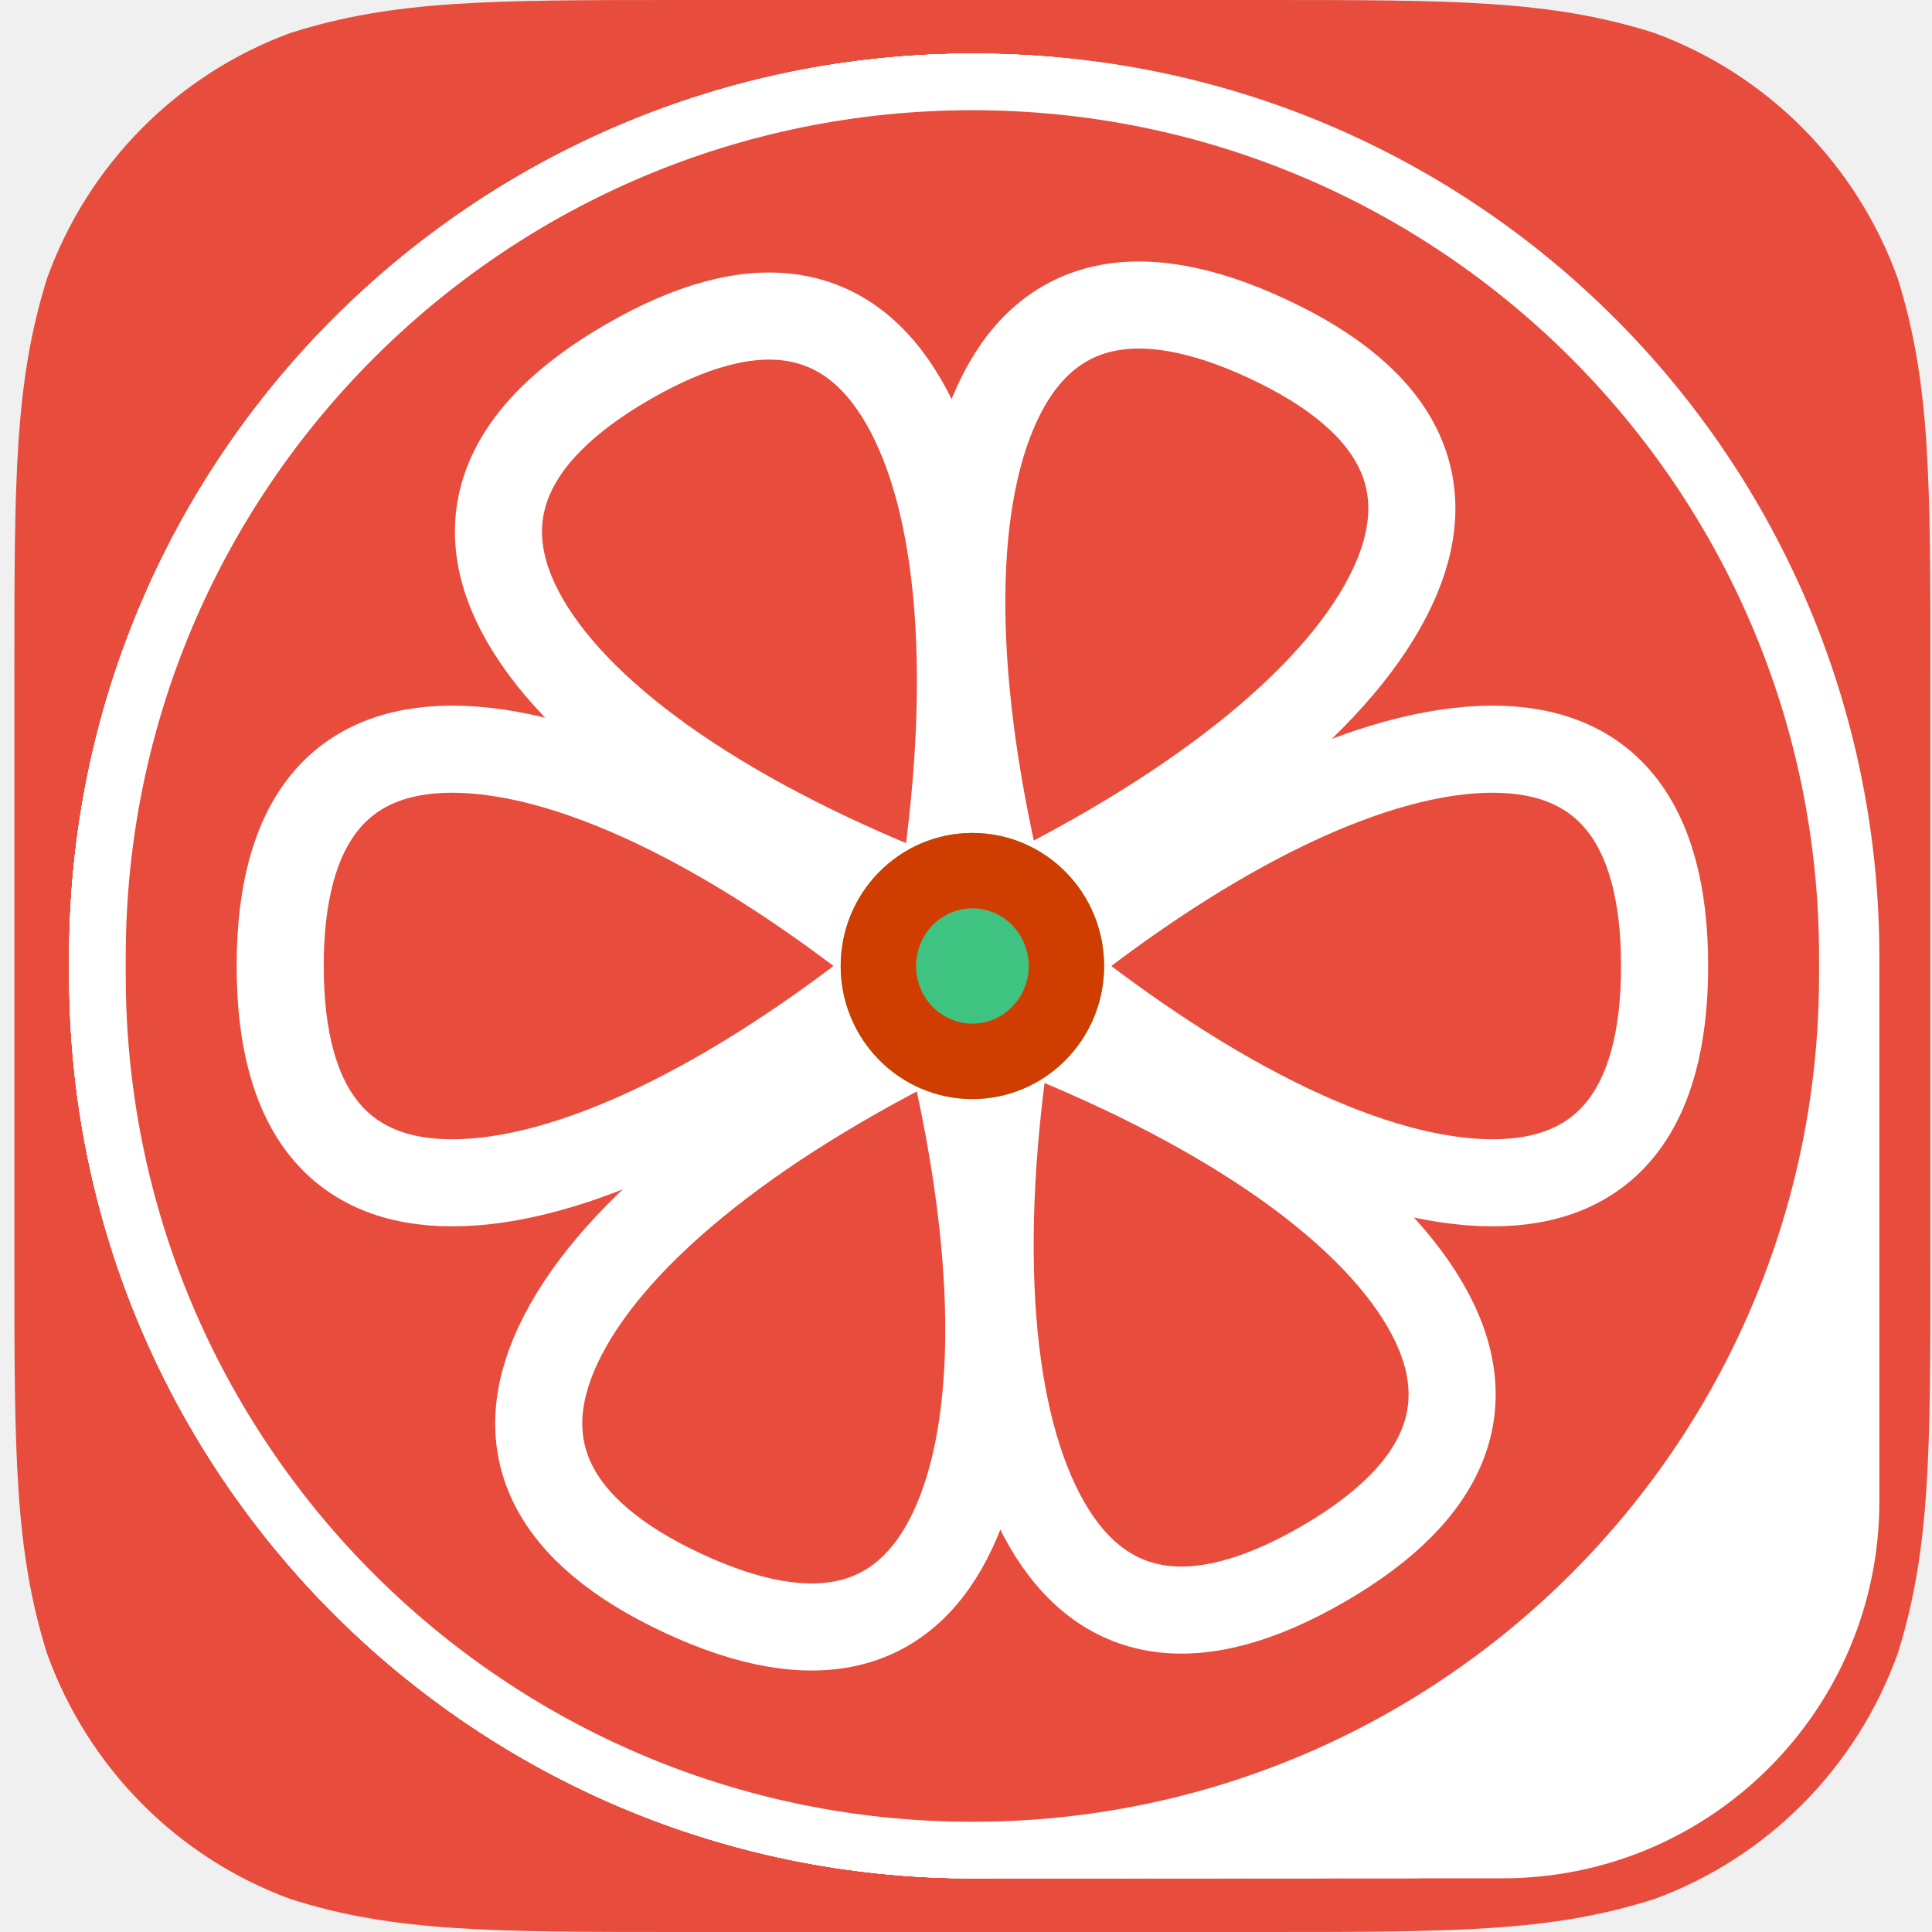
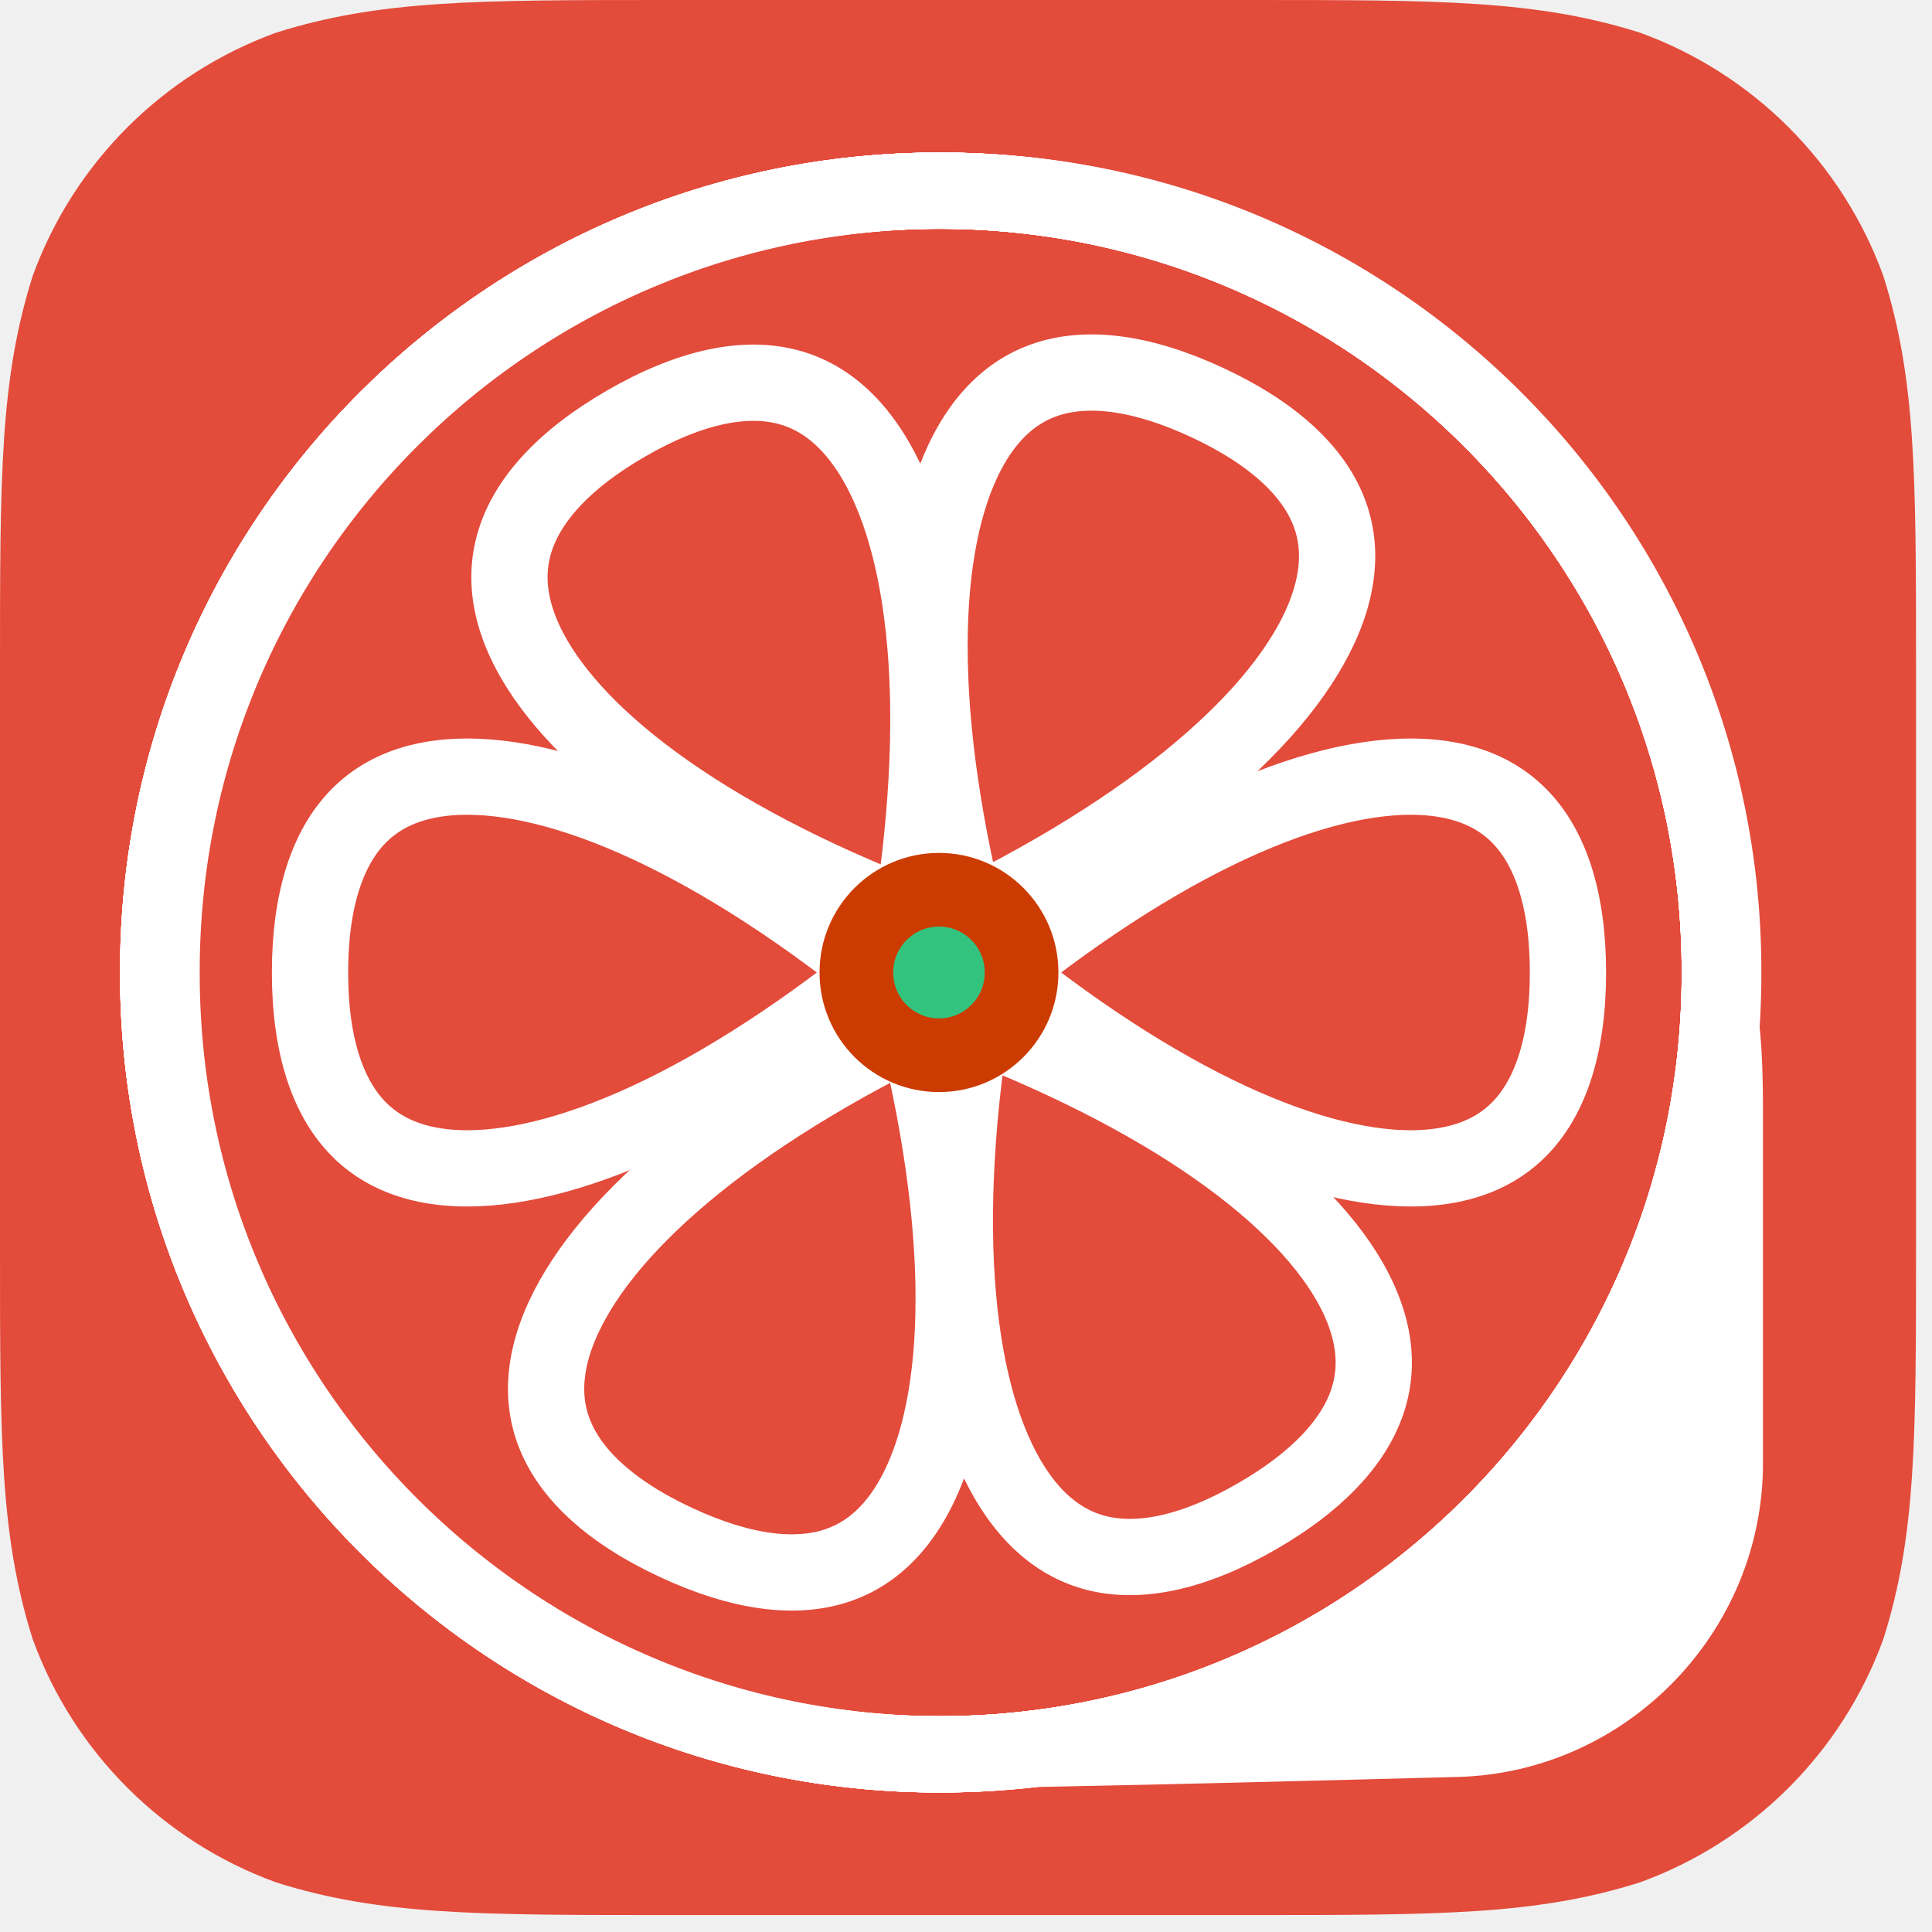
- <svg xmlns="http://www.w3.org/2000/svg" xmlns:xlink="http://www.w3.org/1999/xlink" width="114px" height="114px" viewBox="0 0 114 114" version="1.1">
-   <defs>
-     <ellipse id="path-1" cx="53.295" cy="53.833" rx="7.772" ry="7.851" />
+ <svg xmlns="http://www.w3.org/2000/svg" viewBox="0 0 47.5 47.5" height="38" width="38" xml:space="preserve" version="1.1" id="svg2">
+   <defs id="defs6">
+     <clipPath id="clipPath18" clipPathUnits="userSpaceOnUse">
+       <path style="clip-rule:evenodd" id="path20" d="m 131.391,380 114.078,0 c 37.836,0 56.746,0 77.113,-6.434 22.234,-8.089 39.746,-25.593 47.84,-47.816 6.437,-20.352 6.437,-39.262 6.437,-77.07 l 0,-114.024 c 0,-37.816 0,-56.718 -6.437,-77.074 -8.094,-22.223 -25.606,-39.727 -47.84,-47.812 -20.367,-6.438 -39.277,-6.438 -77.113,-6.438 l -114.078,0 c -37.836,0 -56.75,0 -77.114,6.438 C 32.043,17.855 14.531,35.359 6.438,57.582 0,77.938 0,96.84 0,134.656 L 0,248.68 c 0,37.808 0,56.718 6.438,77.07 8.094,22.223 25.605,39.727 47.84,47.816 C 74.641,380 93.555,380 131.391,380 l 0,0" />
+     </clipPath>
+     <clipPath id="clipPath24" clipPathUnits="userSpaceOnUse">
+       <path id="path26" d="M 0,0 380,0 380,380 0,380 0,0 Z" />
+     </clipPath>
+     <clipPath id="clipPath34" clipPathUnits="userSpaceOnUse">
+       <path style="clip-rule:evenodd" id="path36" d="M 24.281,188.957 C 24.281,277.898 96.379,350 185.359,350 l 0,0 c 88.961,0 161.079,-72.187 161.079,-161.043 l 0,-0.473 C 346.438,99.543 274.34,27.441 185.359,27.441 l 0,0 c -88.961,0 -161.078,72.188 -161.078,161.043 l 0,0.473 z" />
+     </clipPath>
+     <clipPath id="clipPath40" clipPathUnits="userSpaceOnUse">
+       <path id="path42" d="M 0,0 380,0 380,380 0,380 0,0 Z" />
+     </clipPath>
+     <clipPath id="clipPath50" clipPathUnits="userSpaceOnUse">
+       <path style="clip-rule:evenodd" id="path52" d="M 23.609,188.957 C 23.609,277.898 95.707,350 184.688,350 l 0,0 c 88.96,0 161.078,-72.187 161.078,-161.043 l 0,-0.473 c 0,-88.941 -72.098,-161.043 -161.078,-161.043 l 0,0 c -88.961,0 -161.079,72.188 -161.079,161.043 l 0,0.473 z" />
+     </clipPath>
+     <clipPath id="clipPath56" clipPathUnits="userSpaceOnUse">
+       <path id="path58" d="M 0,0 380,0 380,380 0,380 0,0 Z" />
+     </clipPath>
+     <clipPath id="clipPath68" clipPathUnits="userSpaceOnUse">
+       <path style="clip-rule:evenodd" id="path70" d="M 23.945,188.957 C 23.945,277.898 96.043,350 185.023,350 l 0,0 c 88.961,0 161.079,-72.187 161.079,-161.043 l 0,-0.473 c 0,-88.941 -72.098,-161.043 -161.079,-161.043 l 0,0 c -88.96,0 -161.078,72.188 -161.078,161.043 l 0,0.473 z" />
+     </clipPath>
+     <clipPath id="clipPath74" clipPathUnits="userSpaceOnUse">
+       <path id="path76" d="M 0,0 380,0 380,380 0,380 0,0 Z" />
+     </clipPath>
+     <clipPath id="clipPath84" clipPathUnits="userSpaceOnUse">
+       <path style="clip-rule:evenodd" id="path86" d="M 23.609,188.957 C 23.609,277.898 95.707,350 184.688,350 l 0,0 c 88.96,0 161.078,-72.187 161.078,-161.043 l 0,-0.473 c 0,-88.941 -72.098,-161.043 -161.078,-161.043 l 0,0 c -88.961,0 -161.079,72.188 -161.079,161.043 l 0,0.473 z" />
+     </clipPath>
+     <clipPath id="clipPath90" clipPathUnits="userSpaceOnUse">
+       <path id="path92" d="M 0,0 380,0 380,380 0,380 0,0 Z" />
+     </clipPath>
+     <clipPath id="clipPath104" clipPathUnits="userSpaceOnUse">
+       <path style="clip-rule:evenodd" id="path106" d="m 315.898,188.723 c 0,61.363 -58.746,61.363 -131.21,0 -72.469,-61.368 -131.211,-61.368 -131.211,0 0,61.363 58.742,61.363 131.211,0 72.464,-61.368 131.21,-61.368 131.21,0 l 0,0 0,0 z" />
+     </clipPath>
+     <clipPath id="clipPath110" clipPathUnits="userSpaceOnUse">
+       <path id="path112" d="M 0,0 380,0 380,380 0,380 0,0 Z" />
+     </clipPath>
+     <clipPath id="clipPath120" clipPathUnits="userSpaceOnUse">
+       <path style="clip-rule:evenodd" id="path122" d="m 251,75.277 c 53.52,30.899 24.063,81.922 -65.797,113.961 -89.859,32.043 -119.316,83.063 -65.797,113.965 53.52,30.899 82.977,-20.125 65.797,-113.965 C 168.023,95.398 197.48,44.375 251,75.277 l 0,0 0,0 z" />
+     </clipPath>
+     <clipPath id="clipPath126" clipPathUnits="userSpaceOnUse">
+       <path id="path128" d="M 0,0 380,0 380,380 0,380 0,0 Z" />
+     </clipPath>
+     <clipPath id="clipPath136" clipPathUnits="userSpaceOnUse">
+       <path style="clip-rule:evenodd" id="path138" d="m 129.766,69.832 c 55.863,-26.051 80.683,27.18 55.437,118.891 -25.246,91.711 -0.426,144.937 55.438,118.886 55.867,-26.046 31.043,-79.277 -55.438,-118.886 C 98.723,149.109 73.898,95.883 129.766,69.832 l 0,0 0,0 z" />
+     </clipPath>
+     <clipPath id="clipPath142" clipPathUnits="userSpaceOnUse">
+       <path id="path144" d="M 0,0 380,0 380,380 0,380 0,0 Z" />
+     </clipPath>
+     <clipPath id="clipPath152" clipPathUnits="userSpaceOnUse">
+       <path id="path154" d="M 0,0 0,380 380,380 380,0 0,0 Z" />
+     </clipPath>
+     <clipPath id="clipPath158" clipPathUnits="userSpaceOnUse">
+       <path style="clip-rule:evenodd" id="path160" d="m -46.051,419.488 461.473,0 0,-461.531 -461.473,0 0,461.531 z M 184.688,157.957 c 16.976,0 30.734,13.777 30.734,30.766 0,16.988 -13.758,30.765 -30.734,30.765 -16.977,0 -30.739,-13.777 -30.739,-30.765 0,-16.989 13.762,-30.766 30.739,-30.766 z m 0,14.488 c -8.973,0 -16.247,7.285 -16.247,16.278 0,8.988 7.274,16.273 16.247,16.273 8.968,0 16.246,-7.285 16.246,-16.273 0,-8.993 -7.278,-16.278 -16.246,-16.278 z" />
+     </clipPath>
+     <clipPath id="clipPath164" clipPathUnits="userSpaceOnUse">
+       <path style="clip-rule:evenodd" id="path166" d="m 184.688,165.203 c 12.972,0 23.488,10.527 23.488,23.52 0,12.988 -10.516,23.519 -23.488,23.519 -12.973,0 -23.493,-10.531 -23.493,-23.519 0,-12.993 10.52,-23.52 23.493,-23.52 z" />
+     </clipPath>
+     <clipPath id="clipPath170" clipPathUnits="userSpaceOnUse">
+       <path id="path172" d="M 0,0 380,0 380,380 0,380 0,0 Z" />
+     </clipPath>
+     <clipPath id="clipPath180" clipPathUnits="userSpaceOnUse">
+       <path style="clip-rule:evenodd" id="path182" d="m 184.688,165.203 c 12.972,0 23.488,10.527 23.488,23.52 0,12.988 -10.516,23.519 -23.488,23.519 -12.973,0 -23.493,-10.531 -23.493,-23.519 0,-12.993 10.52,-23.52 23.493,-23.52 z" />
+     </clipPath>
+     <clipPath id="clipPath186" clipPathUnits="userSpaceOnUse">
+       <path id="path188" d="M 0,0 380,0 380,380 0,380 0,0 Z" />
+     </clipPath>
+     <clipPath id="clipPath196" clipPathUnits="userSpaceOnUse">
+       <path style="clip-rule:evenodd" id="path198" d="m 255.801,47.809 c 31.558,10.125 62.84,44.59 69.879,77.019 l 8.34,38.449 c 7.035,32.414 12.734,31.883 12.734,-1.398 l 0,-69.734 c 0,-33.188 -26.867,-60.797 -60.047,-61.645 0,0 -83.074,-2.269 -105,-2.269 -21.922,0 0,0 0,0 -23.266,2.113 -15.269,5.441 17.695,7.871 0,0 8.633,-0.352 24.946,2.855 16.312,3.207 31.453,8.852 31.453,8.852 z" />
+     </clipPath>
+     <clipPath id="clipPath202" clipPathUnits="userSpaceOnUse">
+       <path id="path204" d="M 0,0 380,0 380,380 0,380 0,0 Z" />
+     </clipPath>
  </defs>
-   <g id="Elements" stroke="none" stroke-width="1" fill="none" fill-rule="evenodd">
-     <g id="Launching" transform="translate(-103, -198)">
-       <g id="Icon-Copy" transform="translate(103, 198)">
-         <path d="M40.265,0 L74.489,0 C85.839,0 91.513,0 97.623,1.948 C104.293,4.396 109.546,9.693 111.974,16.419 C113.906,22.579 113.906,28.301 113.906,39.745 L113.906,74.255 C113.906,85.7 113.906,91.42 111.974,97.581 C109.546,104.307 104.293,109.604 97.623,112.052 C91.513,114 85.839,114 74.489,114 L40.265,114 C28.915,114 23.24,114 17.131,112.052 C10.461,109.604 5.207,104.307 2.779,97.581 C0.848,91.42 0.848,85.7 0.848,74.255 L0.848,39.745 C0.848,28.301 0.848,22.579 2.779,16.419 C5.207,9.693 10.461,4.396 17.131,1.948 C23.24,0 28.915,0 40.265,0 L40.265,0" id="Icon-Shape" fill="#E74C3C" />
-         <g id="Icon" transform="translate(4.082645, 3.166667)">
-           <g id="Frame" stroke="#FFFFFF">
-             <path d="M1.612,53.301 C1.612,24.629 24.847,1.39 53.517,1.39 C82.184,1.39 105.421,24.63 105.421,53.301 L105.421,85.423 C105.421,96.942 96.086,106.276 84.564,106.276 L53.517,106.276 C24.85,106.276 1.612,83.037 1.612,54.366 L1.612,53.301 Z" id="Rectangle-1" stroke-width="2.781" />
-             <path d="M1.39,53.301 C1.39,24.629 24.625,1.39 53.295,1.39 C81.962,1.39 105.199,24.63 105.199,53.301 L105.199,79.87 C105.199,94.455 93.372,106.276 78.776,106.276 L53.295,106.276 C24.628,106.276 1.39,83.037 1.39,54.366 L1.39,53.301 Z" id="Rectangle-1-Copy" stroke-width="2.781" />
-             <path d="M1.39,53.301 C1.39,24.629 24.625,1.39 53.295,1.39 C81.962,1.39 105.199,24.63 105.199,53.301 L105.199,74.301 C105.199,91.961 90.888,106.276 73.229,106.276 L53.295,106.276 C24.628,106.276 1.39,83.037 1.39,54.366 L1.39,53.301 Z" id="Rectangle-1-Copy-2" stroke-width="2.781" />
-             <path d="M1.501,53.301 C1.501,24.629 24.736,1.39 53.406,1.39 C82.073,1.39 105.31,24.63 105.31,53.301 L105.31,68.739 C105.31,89.474 88.507,106.276 67.767,106.276 L53.406,106.276 C24.739,106.276 1.501,83.037 1.501,54.366 L1.501,53.301 Z" id="Rectangle-1-Copy-3" stroke-width="2.781" />
-             <path d="M1.39,53.301 C1.39,24.629 24.625,1.39 53.295,1.39 C81.962,1.39 105.199,24.63 105.199,53.301 L105.199,63.175 C105.199,86.978 85.9,106.276 62.1,106.276 L53.295,106.276 C24.628,106.276 1.39,83.037 1.39,54.366 L1.39,53.301 Z" id="Rectangle-1-Copy-4" stroke-width="2.781" />
-             <path d="M1.39,53.301 C1.39,24.629 24.625,1.39 53.295,1.39 C81.962,1.39 105.199,24.63 105.199,53.301 L105.199,57.616 C105.199,84.491 83.412,106.276 56.533,106.276 L53.295,106.276 C24.628,106.276 1.39,83.037 1.39,54.366 L1.39,53.301 Z" id="Rectangle-1-Copy-5" stroke-width="2.781" />
-             <rect id="Rectangle-1-Copy-6" stroke-width="3.337" x="1.668" y="1.668" width="103.253" height="104.33" rx="51.626" />
+   <g transform="matrix(1.25,0,0,-1.25,0,47.5)" id="g10">
+     <g transform="scale(0.1,0.1)" id="g12">
+       <g id="g14">
+         <g clip-path="url(#clipPath18)" id="g16">
+           <g clip-path="url(#clipPath24)" id="g22">
+             <path id="path28" style="fill:#e34b3b;fill-opacity:1;fill-rule:nonzero;stroke:none" d="m 0,0 426.859,0 0,430 L 0,430 0,0 Z" />
          </g>
-           <g id="Leaves" transform="translate(9.881735, 11.88819)" stroke="#FFFFFF" stroke-width="5.139">
-             <path d="M39.393,41.945 C29.05,50.296 19.56,54.738 12.715,54.738 C6.14,54.738 2.569,50.576 2.569,41.945 C2.569,33.314 6.14,29.152 12.715,29.152 C19.56,29.152 29.05,33.594 39.393,41.945 Z M47.433,41.945 C57.776,33.594 67.266,29.152 74.111,29.152 C80.686,29.152 84.257,33.314 84.257,41.945 C84.257,50.576 80.686,54.738 74.111,54.738 C67.266,54.738 57.776,50.296 47.433,41.945 Z" id="Oval-3-Copy" />
-             <path d="M41.579,38.3 C29.095,33.52 20.452,27.51 17.017,21.561 C13.719,15.849 15.561,10.643 23.099,6.291 C30.636,1.94 36.066,2.947 39.364,8.659 C42.798,14.608 43.682,25.098 41.579,38.3 L41.579,38.3 Z M45.589,45.245 C58.073,50.025 66.716,56.035 70.151,61.984 C73.449,67.696 71.606,72.902 64.069,77.254 C56.531,81.605 51.102,80.598 47.804,74.886 C44.37,68.937 43.486,58.447 45.589,45.245 L45.589,45.245 Z" id="Oval-3-Copy-2" />
-             <path d="M45.278,38.312 C42.041,25.388 42.005,14.897 44.898,8.695 C47.674,2.74 52.976,1.27 60.841,4.938 C68.706,8.605 70.987,13.611 68.211,19.566 C65.319,25.768 57.26,32.484 45.278,38.312 L45.278,38.312 Z M41.89,45.578 C45.127,58.503 45.163,68.993 42.27,75.195 C39.494,81.15 34.192,82.62 26.327,78.953 L26.327,78.953 C18.462,75.285 16.18,70.279 18.957,64.324 C21.849,58.122 29.908,51.406 41.89,45.578 L41.89,45.578 Z" id="Oval-3-Copy-3" />
+         </g>
+       </g>
+       <g id="g30">
+         <g clip-path="url(#clipPath34)" id="g32">
+           <g clip-path="url(#clipPath40)" id="g38">
+             <path id="path44" style="fill:none;stroke:#ffffff;stroke-width:30;stroke-linecap:butt;stroke-linejoin:miter;stroke-miterlimit:10;stroke-dasharray:none;stroke-opacity:1" d="M 24.281,188.957 C 24.281,277.898 96.379,350 185.359,350 l 0,0 c 88.961,0 161.079,-72.187 161.079,-161.043 l 0,-0.473 C 346.438,99.543 274.34,27.441 185.359,27.441 l 0,0 c -88.961,0 -161.078,72.188 -161.078,161.043 l 0,0.473 z" />
          </g>
-           <g id="Central">
-             <use fill="#3FC380" fill-rule="evenodd" xlink:href="#path-1" />
-             <ellipse stroke="#D03D00" stroke-width="4.449" cx="53.295" cy="53.833" rx="5.548" ry="5.626" />
+         </g>
+       </g>
+       <g id="g46">
+         <g clip-path="url(#clipPath50)" id="g48">
+           <g clip-path="url(#clipPath56)" id="g54">
+             <path id="path60" style="fill:none;stroke:#ffffff;stroke-width:30;stroke-linecap:butt;stroke-linejoin:miter;stroke-miterlimit:10;stroke-dasharray:none;stroke-opacity:1" d="M 23.609,188.957 C 23.609,277.898 95.707,350 184.688,350 l 0,0 c 88.96,0 161.078,-72.187 161.078,-161.043 l 0,-0.473 c 0,-88.941 -72.098,-161.043 -161.078,-161.043 l 0,0 c -88.961,0 -161.079,72.188 -161.079,161.043 l 0,0.473 z" />
+             <path id="path62" style="fill:none;stroke:#ffffff;stroke-width:30;stroke-linecap:butt;stroke-linejoin:miter;stroke-miterlimit:10;stroke-dasharray:none;stroke-opacity:1" d="M 23.609,188.957 C 23.609,277.898 95.707,350 184.688,350 l 0,0 c 88.96,0 161.078,-72.187 161.078,-161.043 l 0,-0.473 c 0,-88.941 -72.098,-161.043 -161.078,-161.043 l 0,0 c -88.961,0 -161.079,72.188 -161.079,161.043 l 0,0.473 z" />
+           </g>
+         </g>
+       </g>
+       <g id="g64">
+         <g clip-path="url(#clipPath68)" id="g66">
+           <g clip-path="url(#clipPath74)" id="g72">
+             <path id="path78" style="fill:none;stroke:#ffffff;stroke-width:30;stroke-linecap:butt;stroke-linejoin:miter;stroke-miterlimit:10;stroke-dasharray:none;stroke-opacity:1" d="M 23.945,188.957 C 23.945,277.898 96.043,350 185.023,350 l 0,0 c 88.961,0 161.079,-72.187 161.079,-161.043 l 0,-0.473 c 0,-88.941 -72.098,-161.043 -161.079,-161.043 l 0,0 c -88.96,0 -161.078,72.188 -161.078,161.043 l 0,0.473 z" />
+           </g>
+         </g>
+       </g>
+       <g id="g80">
+         <g clip-path="url(#clipPath84)" id="g82">
+           <g clip-path="url(#clipPath90)" id="g88">
+             <path id="path94" style="fill:none;stroke:#ffffff;stroke-width:30;stroke-linecap:butt;stroke-linejoin:miter;stroke-miterlimit:10;stroke-dasharray:none;stroke-opacity:1" d="M 23.609,188.957 C 23.609,277.898 95.707,350 184.688,350 l 0,0 c 88.96,0 161.078,-72.187 161.078,-161.043 l 0,-0.473 c 0,-88.941 -72.098,-161.043 -161.078,-161.043 l 0,0 c -88.961,0 -161.079,72.188 -161.079,161.043 l 0,0.473 z" />
+             <path id="path96" style="fill:none;stroke:#ffffff;stroke-width:30;stroke-linecap:butt;stroke-linejoin:miter;stroke-miterlimit:10;stroke-dasharray:none;stroke-opacity:1" d="M 23.609,188.957 C 23.609,277.898 95.707,350 184.688,350 l 0,0 c 88.96,0 161.078,-72.187 161.078,-161.043 l 0,-0.473 c 0,-88.941 -72.098,-161.043 -161.078,-161.043 l 0,0 c -88.961,0 -161.079,72.188 -161.079,161.043 l 0,0.473 z" />
+             <path id="path98" style="fill:none;stroke:#ffffff;stroke-width:30;stroke-linecap:butt;stroke-linejoin:miter;stroke-miterlimit:10;stroke-dasharray:none;stroke-opacity:1" d="M 23.609,188.957 C 23.609,277.898 95.707,350 184.688,350 l 0,0 c 88.96,0 161.078,-72.187 161.078,-161.043 l 0,-0.473 c 0,-88.941 -72.098,-161.043 -161.078,-161.043 l 0,0 c -88.961,0 -161.079,72.188 -161.079,161.043 l 0,0.473 z" />
+           </g>
+         </g>
+       </g>
+       <g id="g100">
+         <g clip-path="url(#clipPath104)" id="g102">
+           <g clip-path="url(#clipPath110)" id="g108">
+             <path id="path114" style="fill:none;stroke:#ffffff;stroke-width:30;stroke-linecap:butt;stroke-linejoin:miter;stroke-miterlimit:10;stroke-dasharray:none;stroke-opacity:1" d="m 315.898,188.723 c 0,61.363 -58.746,61.363 -131.21,0 -72.469,-61.368 -131.211,-61.368 -131.211,0 0,61.363 58.742,61.363 131.211,0 72.464,-61.368 131.21,-61.368 131.21,0 l 0,0 z" />
+           </g>
+         </g>
+       </g>
+       <g id="g116">
+         <g clip-path="url(#clipPath120)" id="g118">
+           <g clip-path="url(#clipPath126)" id="g124">
+             <path id="path130" style="fill:none;stroke:#ffffff;stroke-width:30;stroke-linecap:butt;stroke-linejoin:miter;stroke-miterlimit:10;stroke-dasharray:none;stroke-opacity:1" d="m 251,75.277 c 53.52,30.899 24.063,81.922 -65.797,113.961 -89.859,32.043 -119.316,83.063 -65.797,113.965 53.52,30.899 82.977,-20.125 65.797,-113.965 C 168.023,95.398 197.48,44.375 251,75.277 l 0,0 z" />
+           </g>
+         </g>
+       </g>
+       <g id="g132">
+         <g clip-path="url(#clipPath136)" id="g134">
+           <g clip-path="url(#clipPath142)" id="g140">
+             <path id="path146" style="fill:none;stroke:#ffffff;stroke-width:30;stroke-linecap:butt;stroke-linejoin:miter;stroke-miterlimit:10;stroke-dasharray:none;stroke-opacity:1" d="m 129.766,69.832 c 55.863,-26.051 80.683,27.18 55.437,118.891 -25.246,91.711 -0.426,144.937 55.438,118.886 55.867,-26.046 31.043,-79.277 -55.438,-118.886 C 98.723,149.109 73.898,95.883 129.766,69.832 l 0,0 z" />
+           </g>
+         </g>
+       </g>
+       <g id="g148">
+         <g clip-path="url(#clipPath152)" id="g150">
+           <g clip-path="url(#clipPath158)" id="g156">
+             <g clip-path="url(#clipPath164)" id="g162">
+               <g clip-path="url(#clipPath170)" id="g168">
+                 <path id="path174" style="fill:#32c47f;fill-opacity:1;fill-rule:nonzero;stroke:none" d="m 184.688,165.203 c 12.972,0 23.488,10.527 23.488,23.52 0,12.988 -10.516,23.519 -23.488,23.519 -12.973,0 -23.493,-10.531 -23.493,-23.519 0,-12.993 10.52,-23.52 23.493,-23.52" />
+               </g>
+             </g>
+           </g>
+         </g>
+       </g>
+       <g id="g176">
+         <g clip-path="url(#clipPath180)" id="g178">
+           <g clip-path="url(#clipPath186)" id="g184">
+             <path id="path190" style="fill:none;stroke:#cc3b02;stroke-width:28.98;stroke-linecap:butt;stroke-linejoin:miter;stroke-miterlimit:10;stroke-dasharray:none;stroke-opacity:1" d="m 184.688,165.203 c 12.972,0 23.488,10.527 23.488,23.52 0,12.988 -10.516,23.519 -23.488,23.519 -12.973,0 -23.493,-10.531 -23.493,-23.519 0,-12.993 10.52,-23.52 23.493,-23.52 z" />
+           </g>
+         </g>
+       </g>
+       <g id="g192">
+         <g clip-path="url(#clipPath196)" id="g194">
+           <g clip-path="url(#clipPath202)" id="g200">
+             <path id="path206" style="fill:#ffffff;fill-opacity:1;fill-rule:nonzero;stroke:none" d="m 118.375,0 278.379,0 0,237.219 -278.379,0 0,-237.219 z" />
          </g>
        </g>
      </g>
    </g>
  </g>
</svg>
